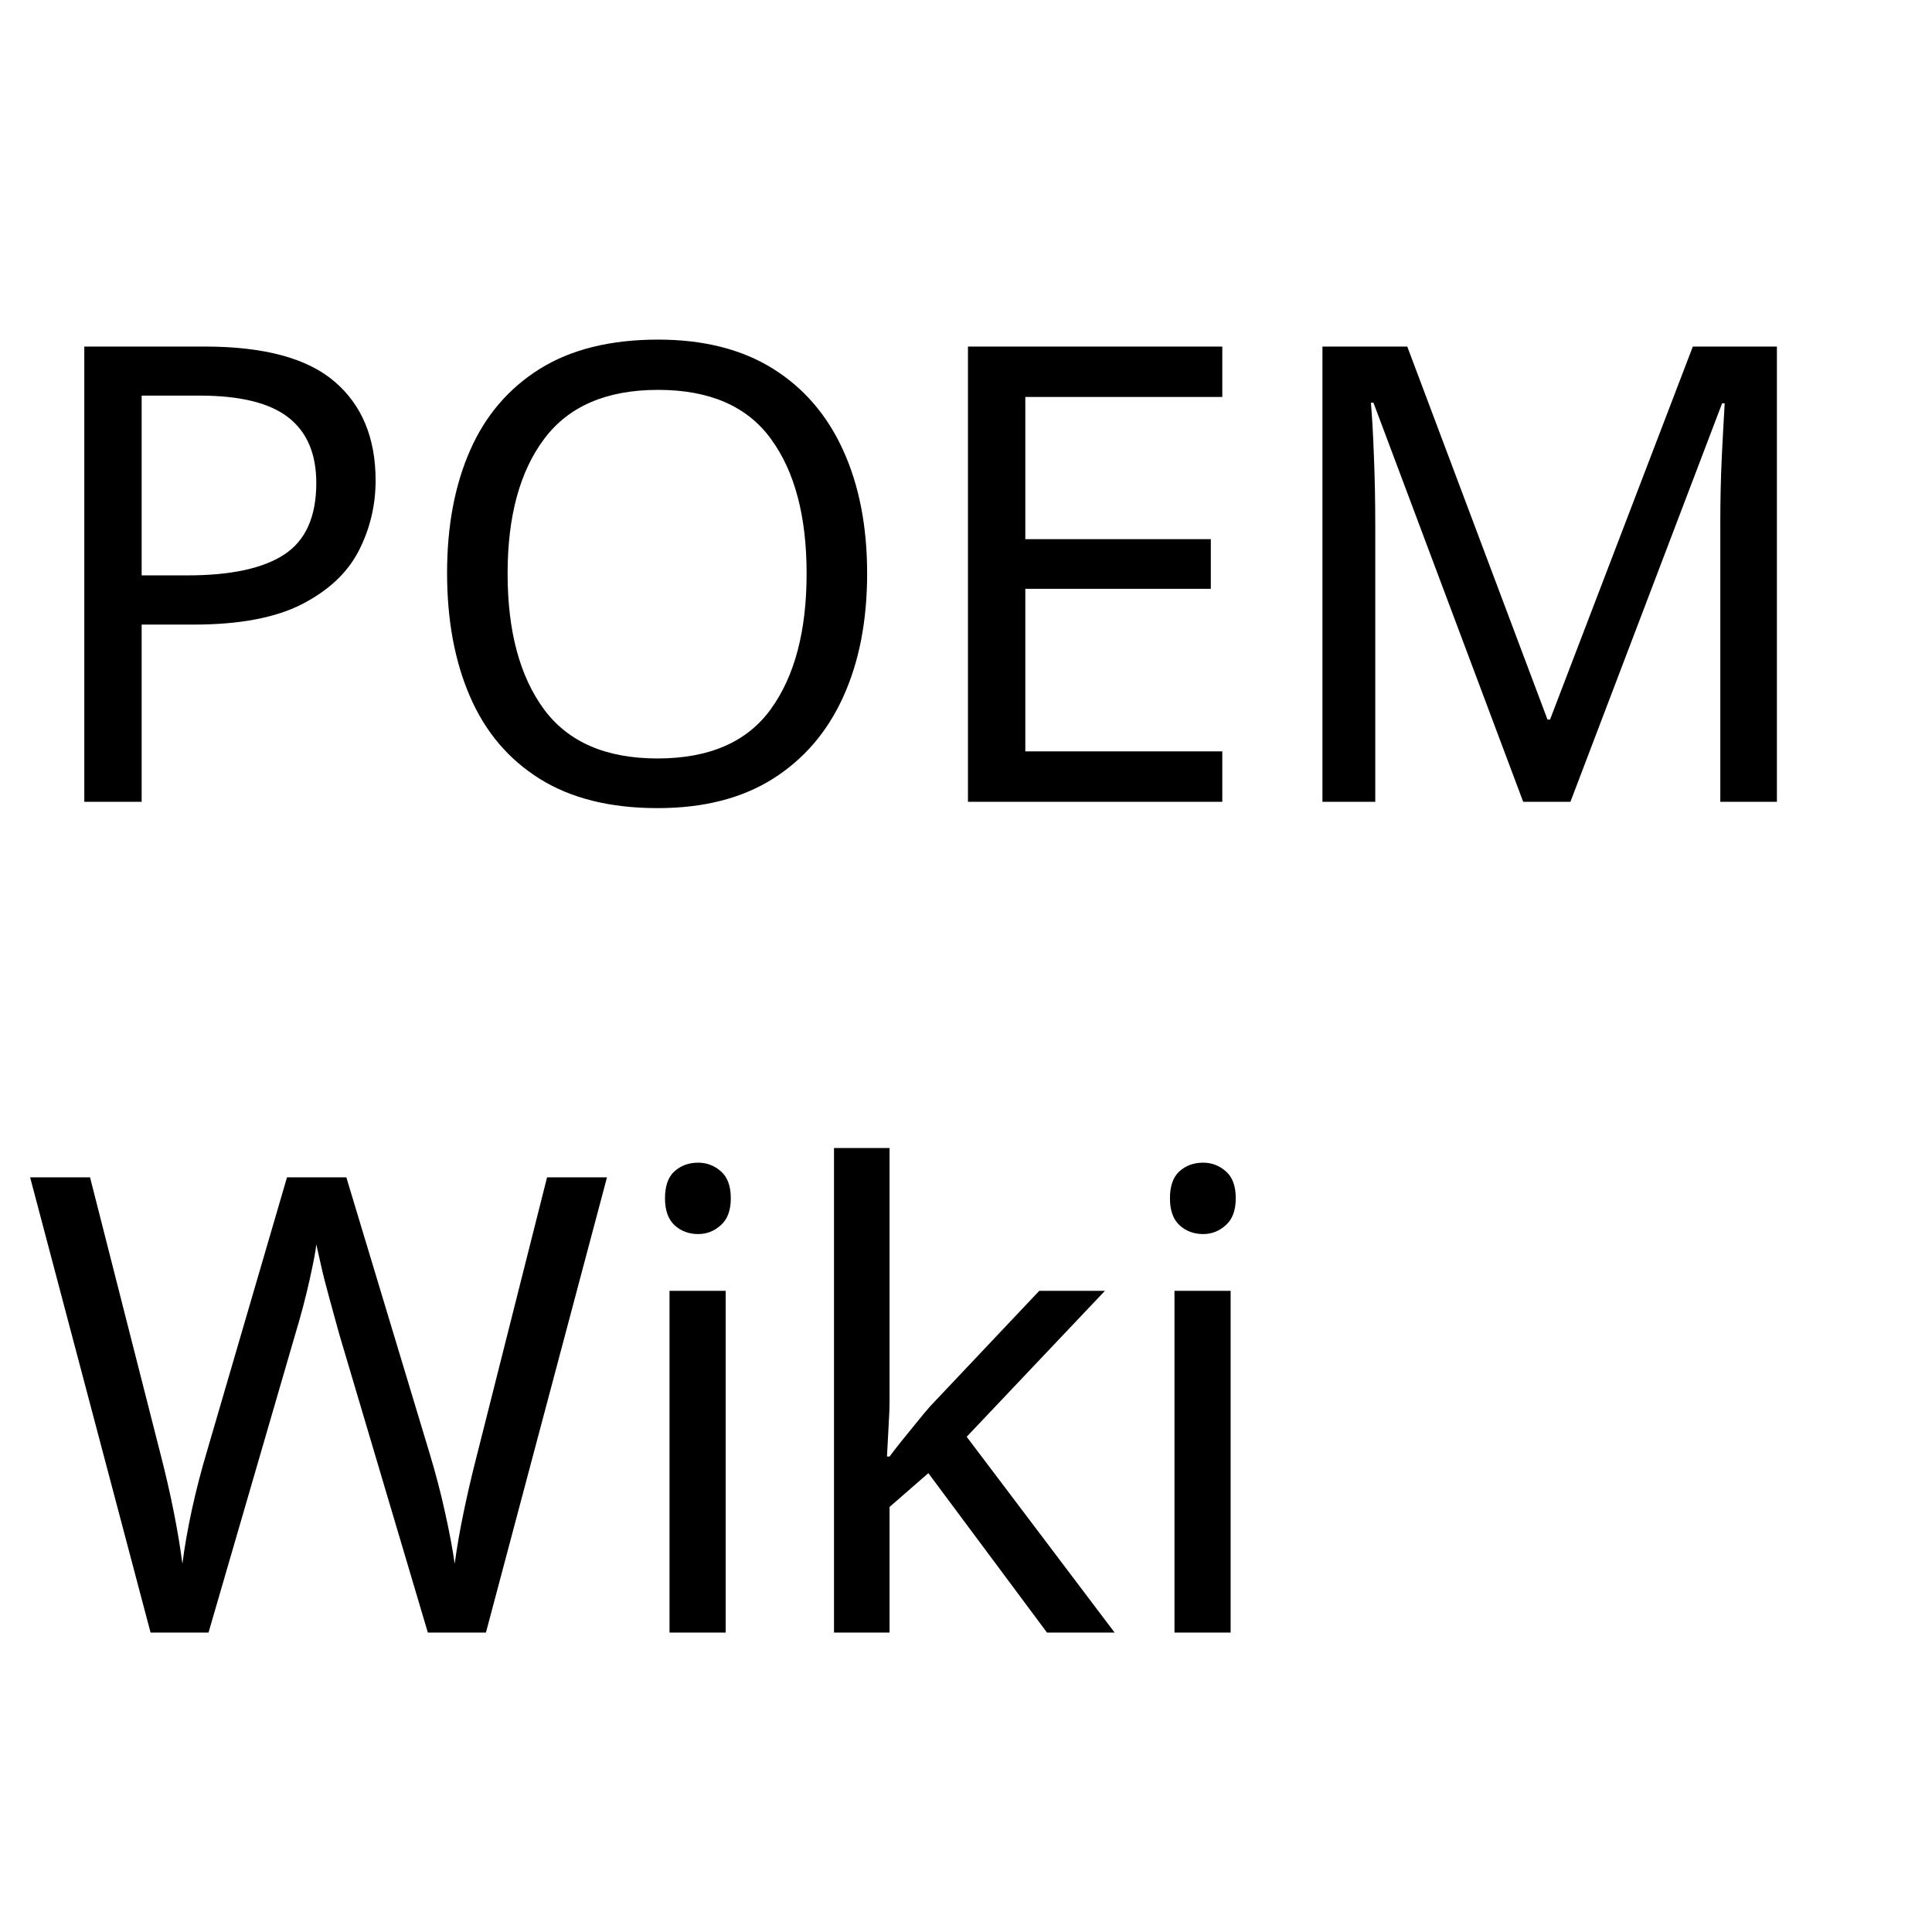
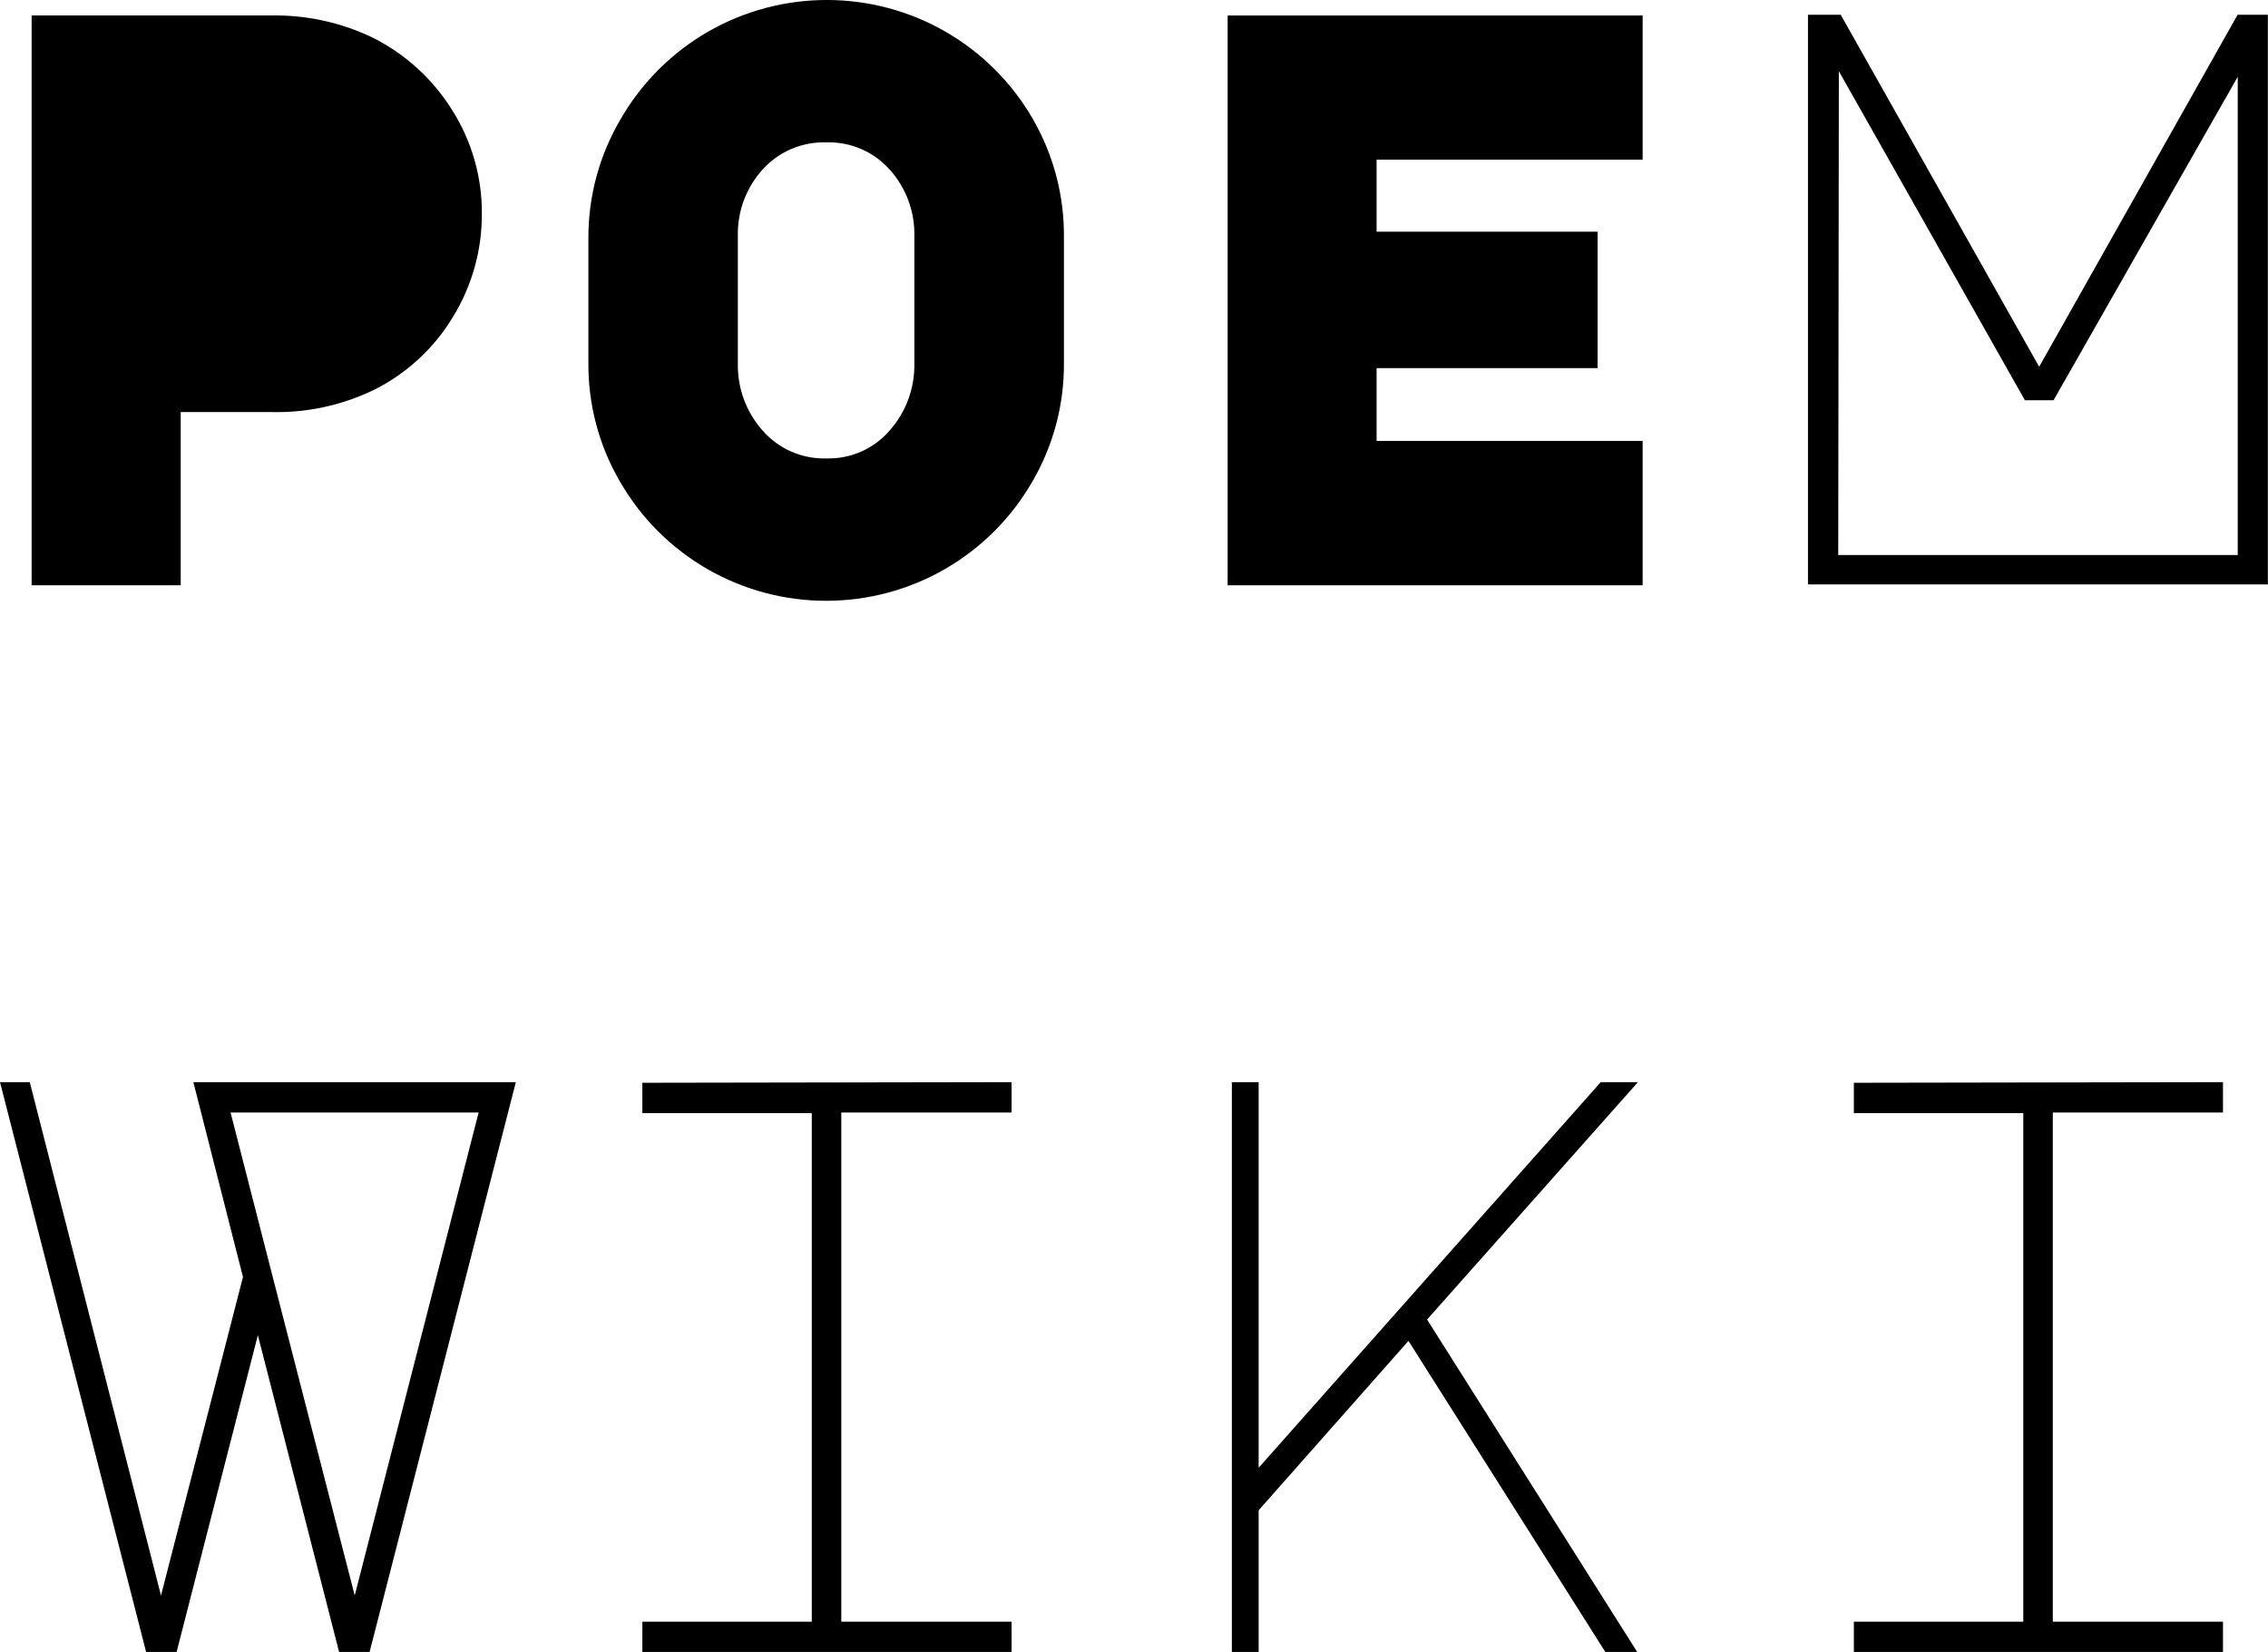
- <svg xmlns="http://www.w3.org/2000/svg" width="200" height="200" viewBox="0 0 200 200">
-   <text font-size="0" style="white-space:pre">
-     <tspan x="2.32" y="83" fill="rgb(0,0,0)" font-family="Major Mono Display" font-size="66" font-weight="400" style="white-space:pre;text-transform:none">POEM</tspan>
-     <tspan x="2.32" y="169" fill="rgb(0,0,0)" font-family="Major Mono Display" font-size="66" font-weight="400" style="white-space:pre;text-transform:none">Wiki</tspan>
-   </text>
+ <svg xmlns="http://www.w3.org/2000/svg" id="图层_1" data-name="图层 1" viewBox="0 0 182.86 133.19">
+   <defs>
+     <style>.cls-1{isolation:isolate;}</style>
+   </defs>
+   <g class="cls-1">
+     <path d="M11.49,83V37.06H30.7A18.13,18.13,0,0,1,39,38.85a16,16,0,0,1,6.4,5.84A15.45,15.45,0,0,1,47.79,53a15.77,15.77,0,0,1-2.34,8.38,15.55,15.55,0,0,1-6.37,5.87,18,18,0,0,1-8.38,1.78H23.51V83Z" transform="translate(-8.94 -35.81)" />
+     <path d="M59,45.38a19.18,19.18,0,0,1,7-7,19.21,19.21,0,0,1,19.2,0,19.18,19.18,0,0,1,7,7A18.76,18.76,0,0,1,94.72,55V65.11a18.71,18.71,0,0,1-2.57,9.57,19.18,19.18,0,0,1-7,7,19.21,19.21,0,0,1-19.2,0,19.18,19.18,0,0,1-7-7,18.71,18.71,0,0,1-2.57-9.57V55A18.76,18.76,0,0,1,59,45.38ZM70.43,70.53a6.57,6.57,0,0,0,5.15,2.24,6.48,6.48,0,0,0,5.08-2.24,7.91,7.91,0,0,0,2-5.42V54.88a7.75,7.75,0,0,0-2-5.41,6.56,6.56,0,0,0-5.08-2.18,6.65,6.65,0,0,0-5.15,2.18,7.75,7.75,0,0,0-2,5.41V65.11A7.91,7.91,0,0,0,70.43,70.53Z" transform="translate(-8.94 -35.81)" />
+     <path d="M107.92,37.06h33.46V48.68H119.93v5.81h17.82v11H119.93v5.87h21.45V83H107.92Z" transform="translate(-8.94 -35.81)" />
+     <path d="M154.71,37h2.64l16,28.38,16-28.38h2.44V82.93H154.71Zm2.44,43.56h32.21V42L174.51,68.08H172.2l-15-26.53Z" transform="translate(-8.94 -35.81)" />
+   </g>
+   <path d="M28.53,138.77l-4-15.71h26L38.74,169H36.28l-6.55-25.54L23.18,169H20.72L8.94,123.06h2.4l10.58,41.39Zm19-13.26h-20l3.4,13.26,6.61,25.68Z" transform="translate(-8.94 -35.81)" />
+   <path d="M90.5,123.06v2.45H76.77v41.05H90.5V169H60.73v-2.44H74.39v-41H60.73v-2.45Z" transform="translate(-8.94 -35.81)" />
+   <path d="M110.42,123.06v31.09L138,123.06h3L124,142.2,140.94,169h-2.57L122.5,143.92l-12.08,13.66V169h-2.16V123.06Z" transform="translate(-8.94 -35.81)" />
+   <path d="M188.17,123.06v2.45H174.45v41.05h13.72V169H158.41v-2.44h13.66v-41H158.41v-2.45Z" transform="translate(-8.94 -35.81)" />
</svg>
